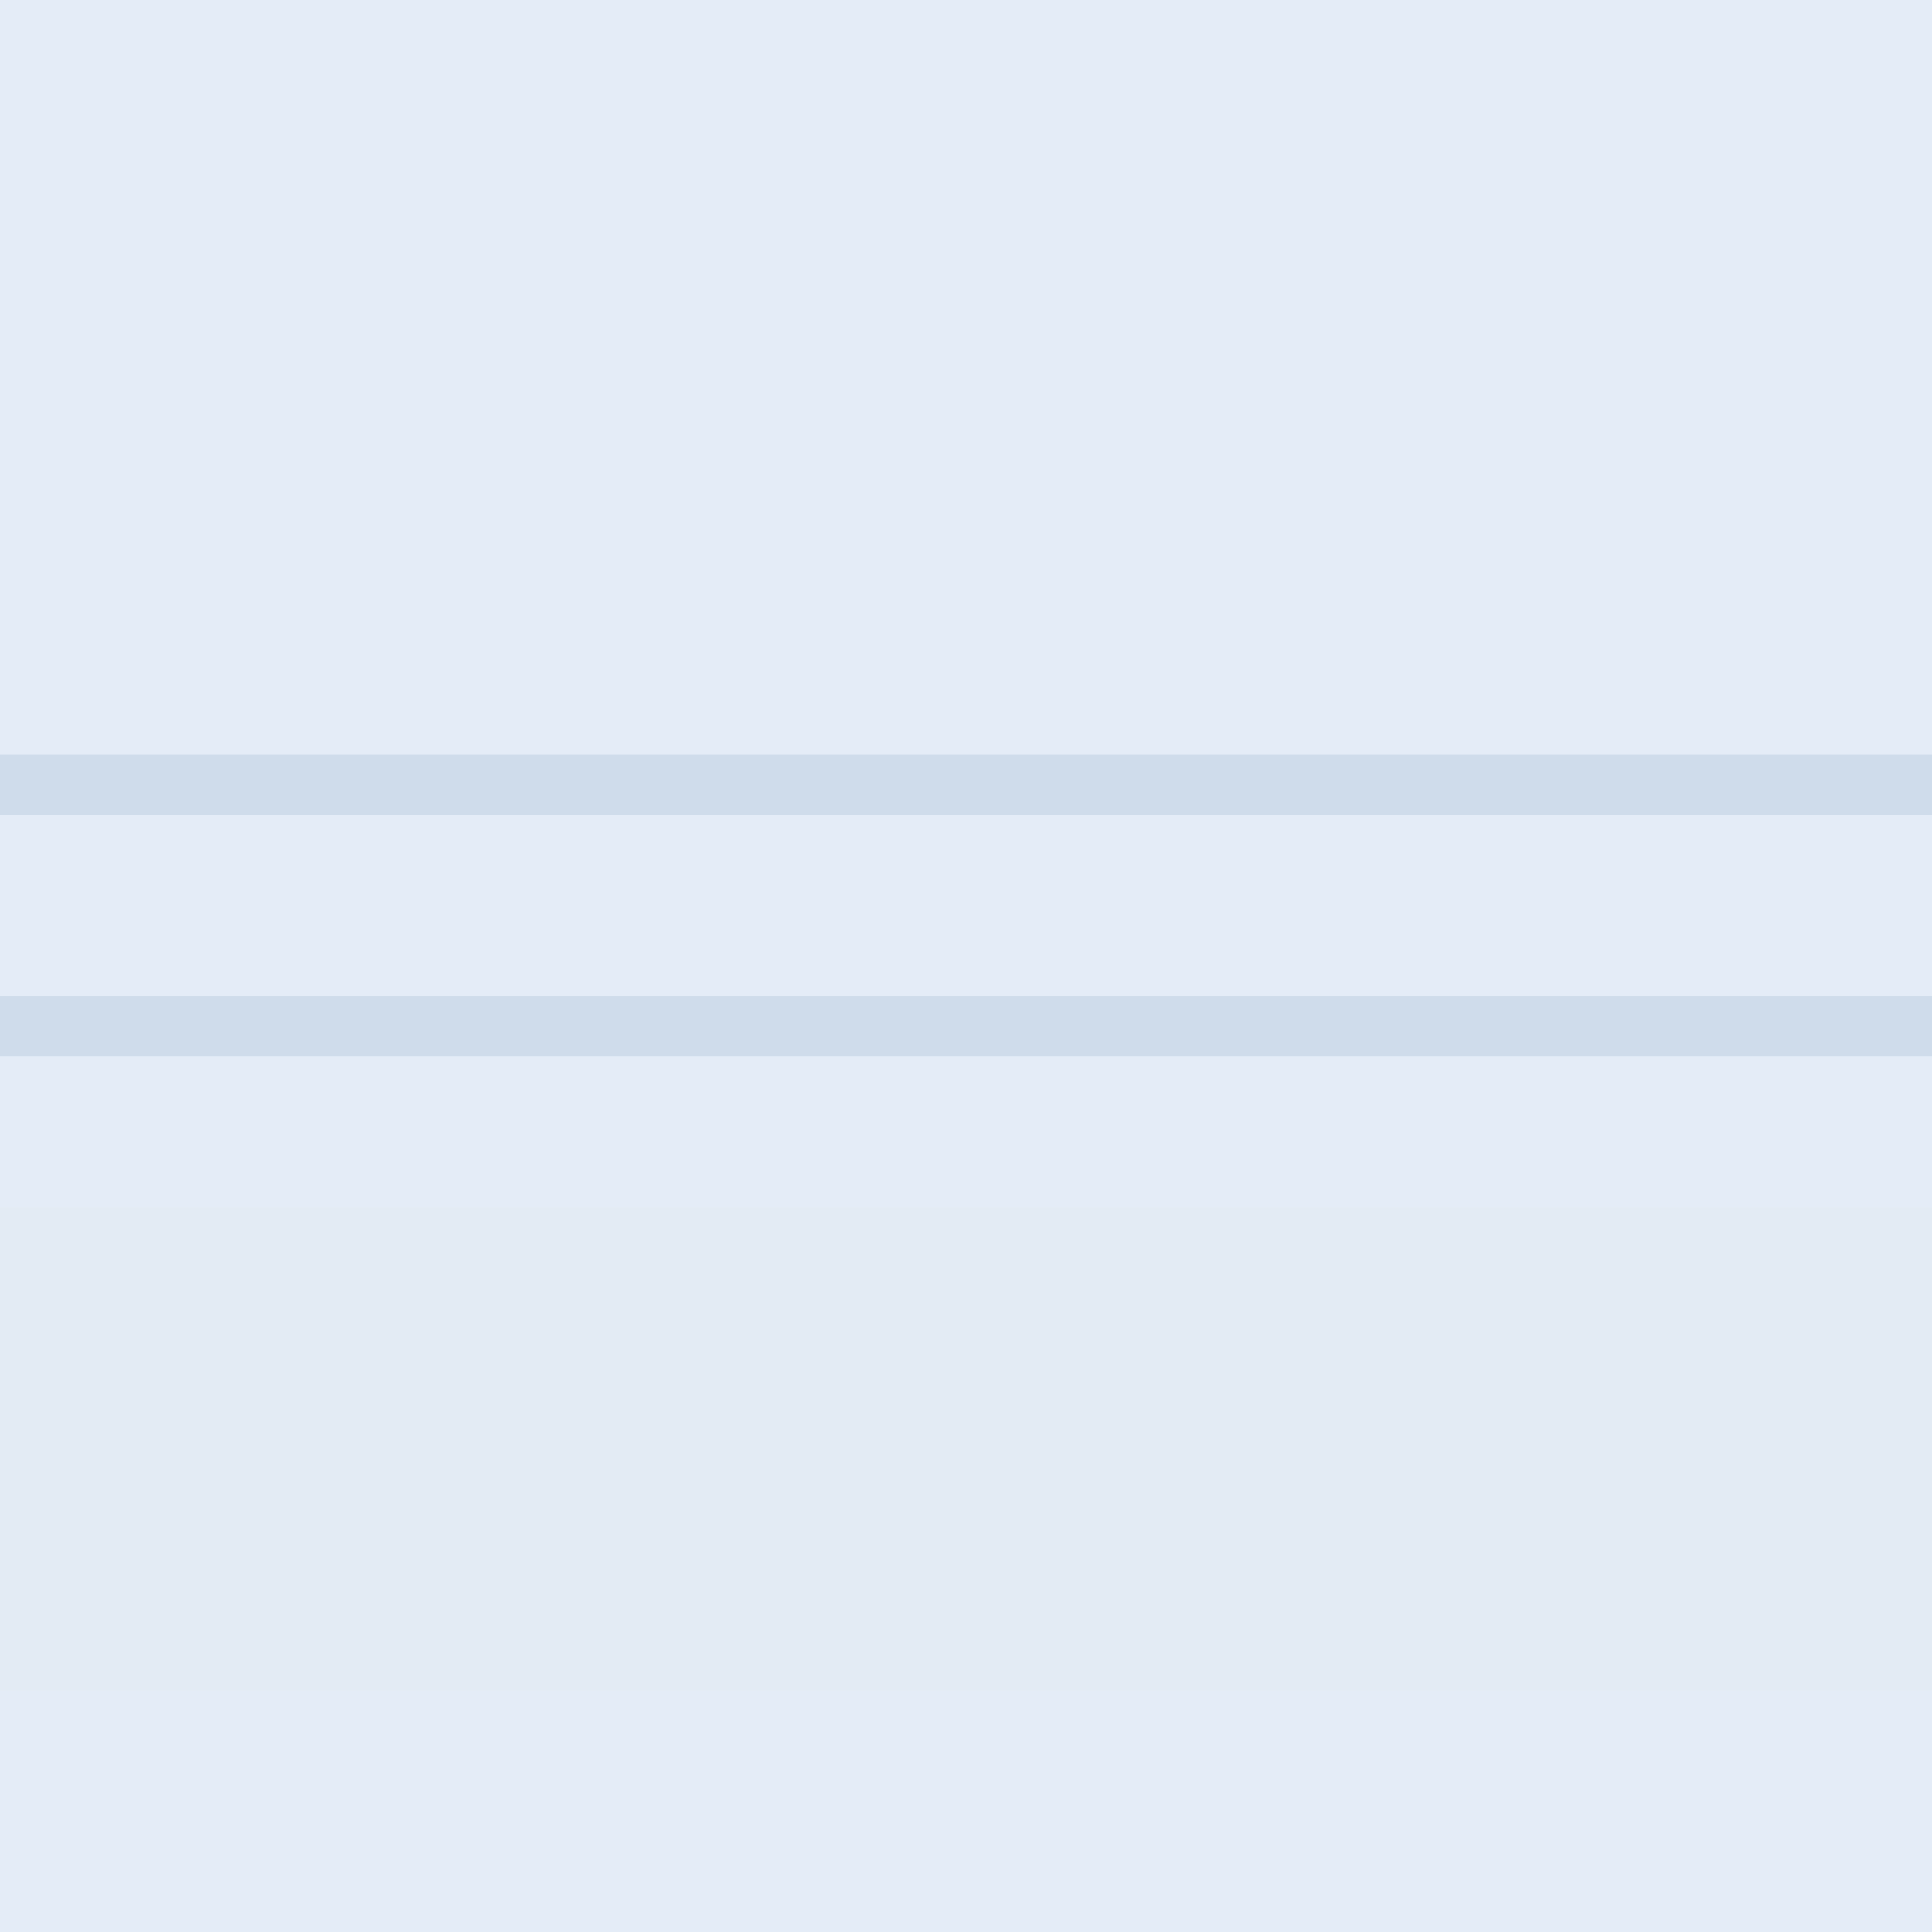
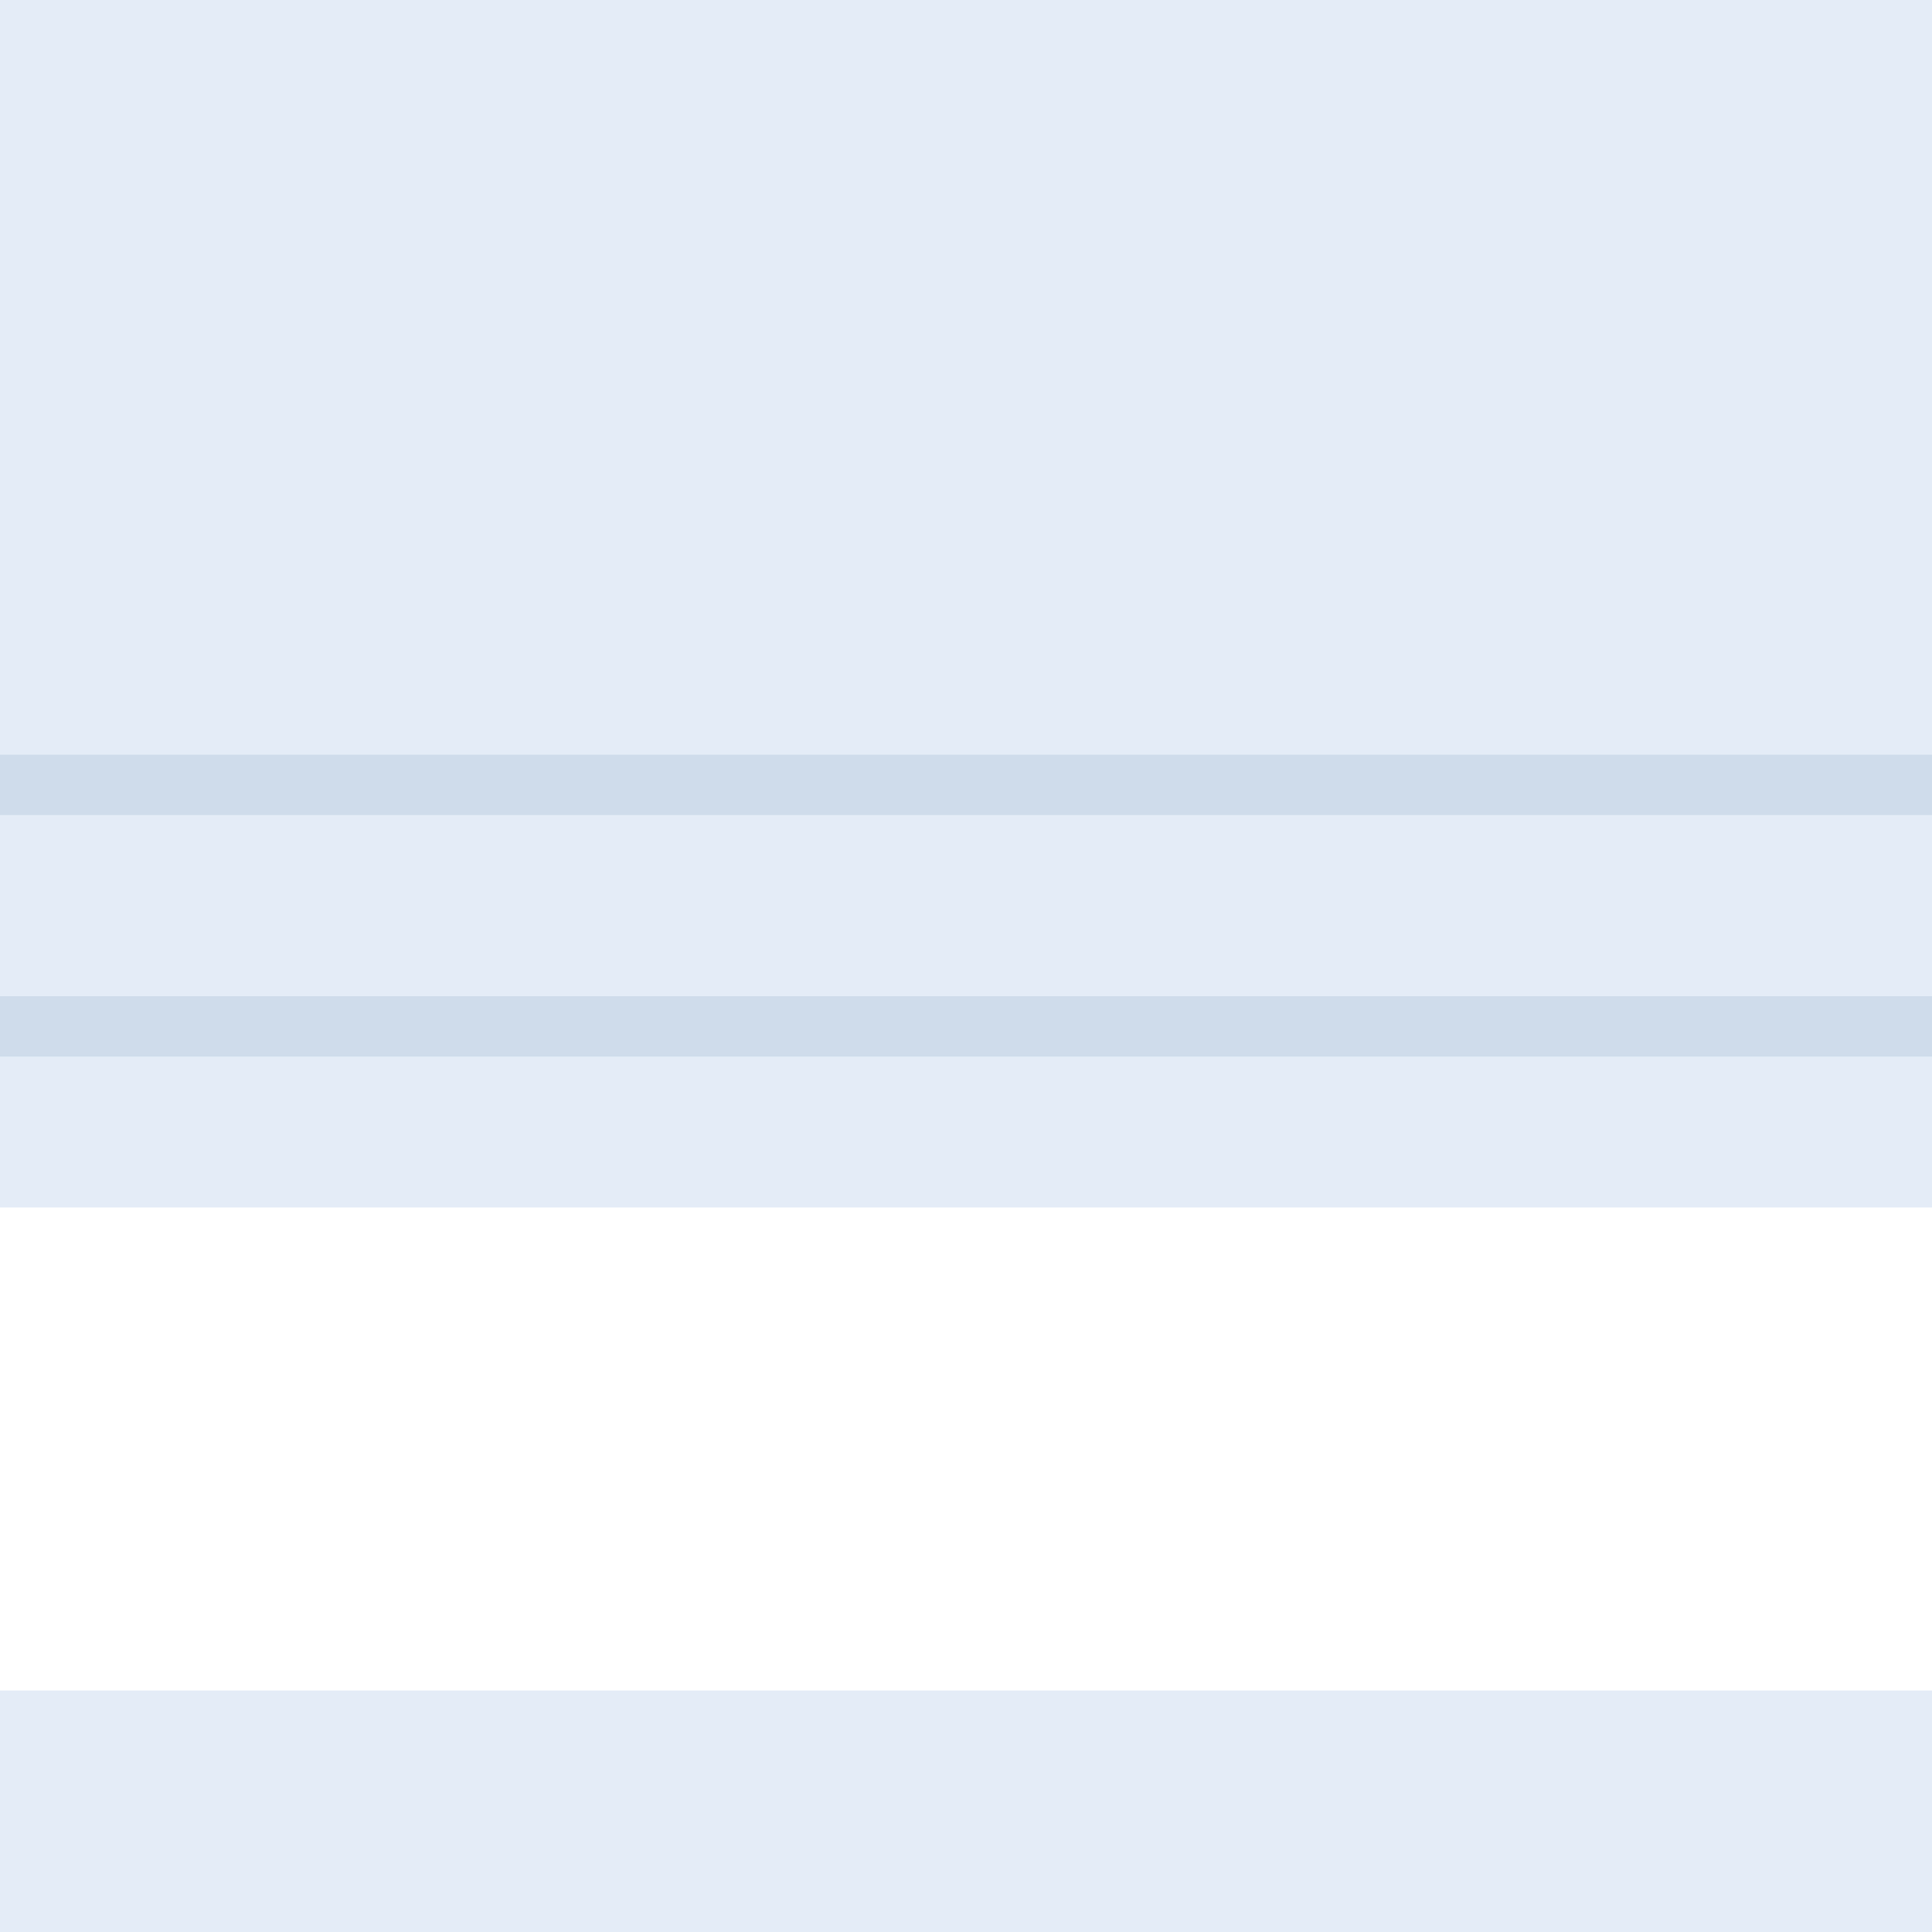
<svg xmlns="http://www.w3.org/2000/svg" viewBox="0 0 64 64">
  <rect width="64" height="64" fill="#e4ecf7" />
-   <rect y="40" width="64" height="16" fill="#e3ebf4" />
+   <rect y="40" width="64" height="16" fill="#ffffff" />
  <path d="M0 26h64M0 34h64" fill="none" stroke="#cfdceb" stroke-width="2" stroke-linecap="round" />
</svg>
